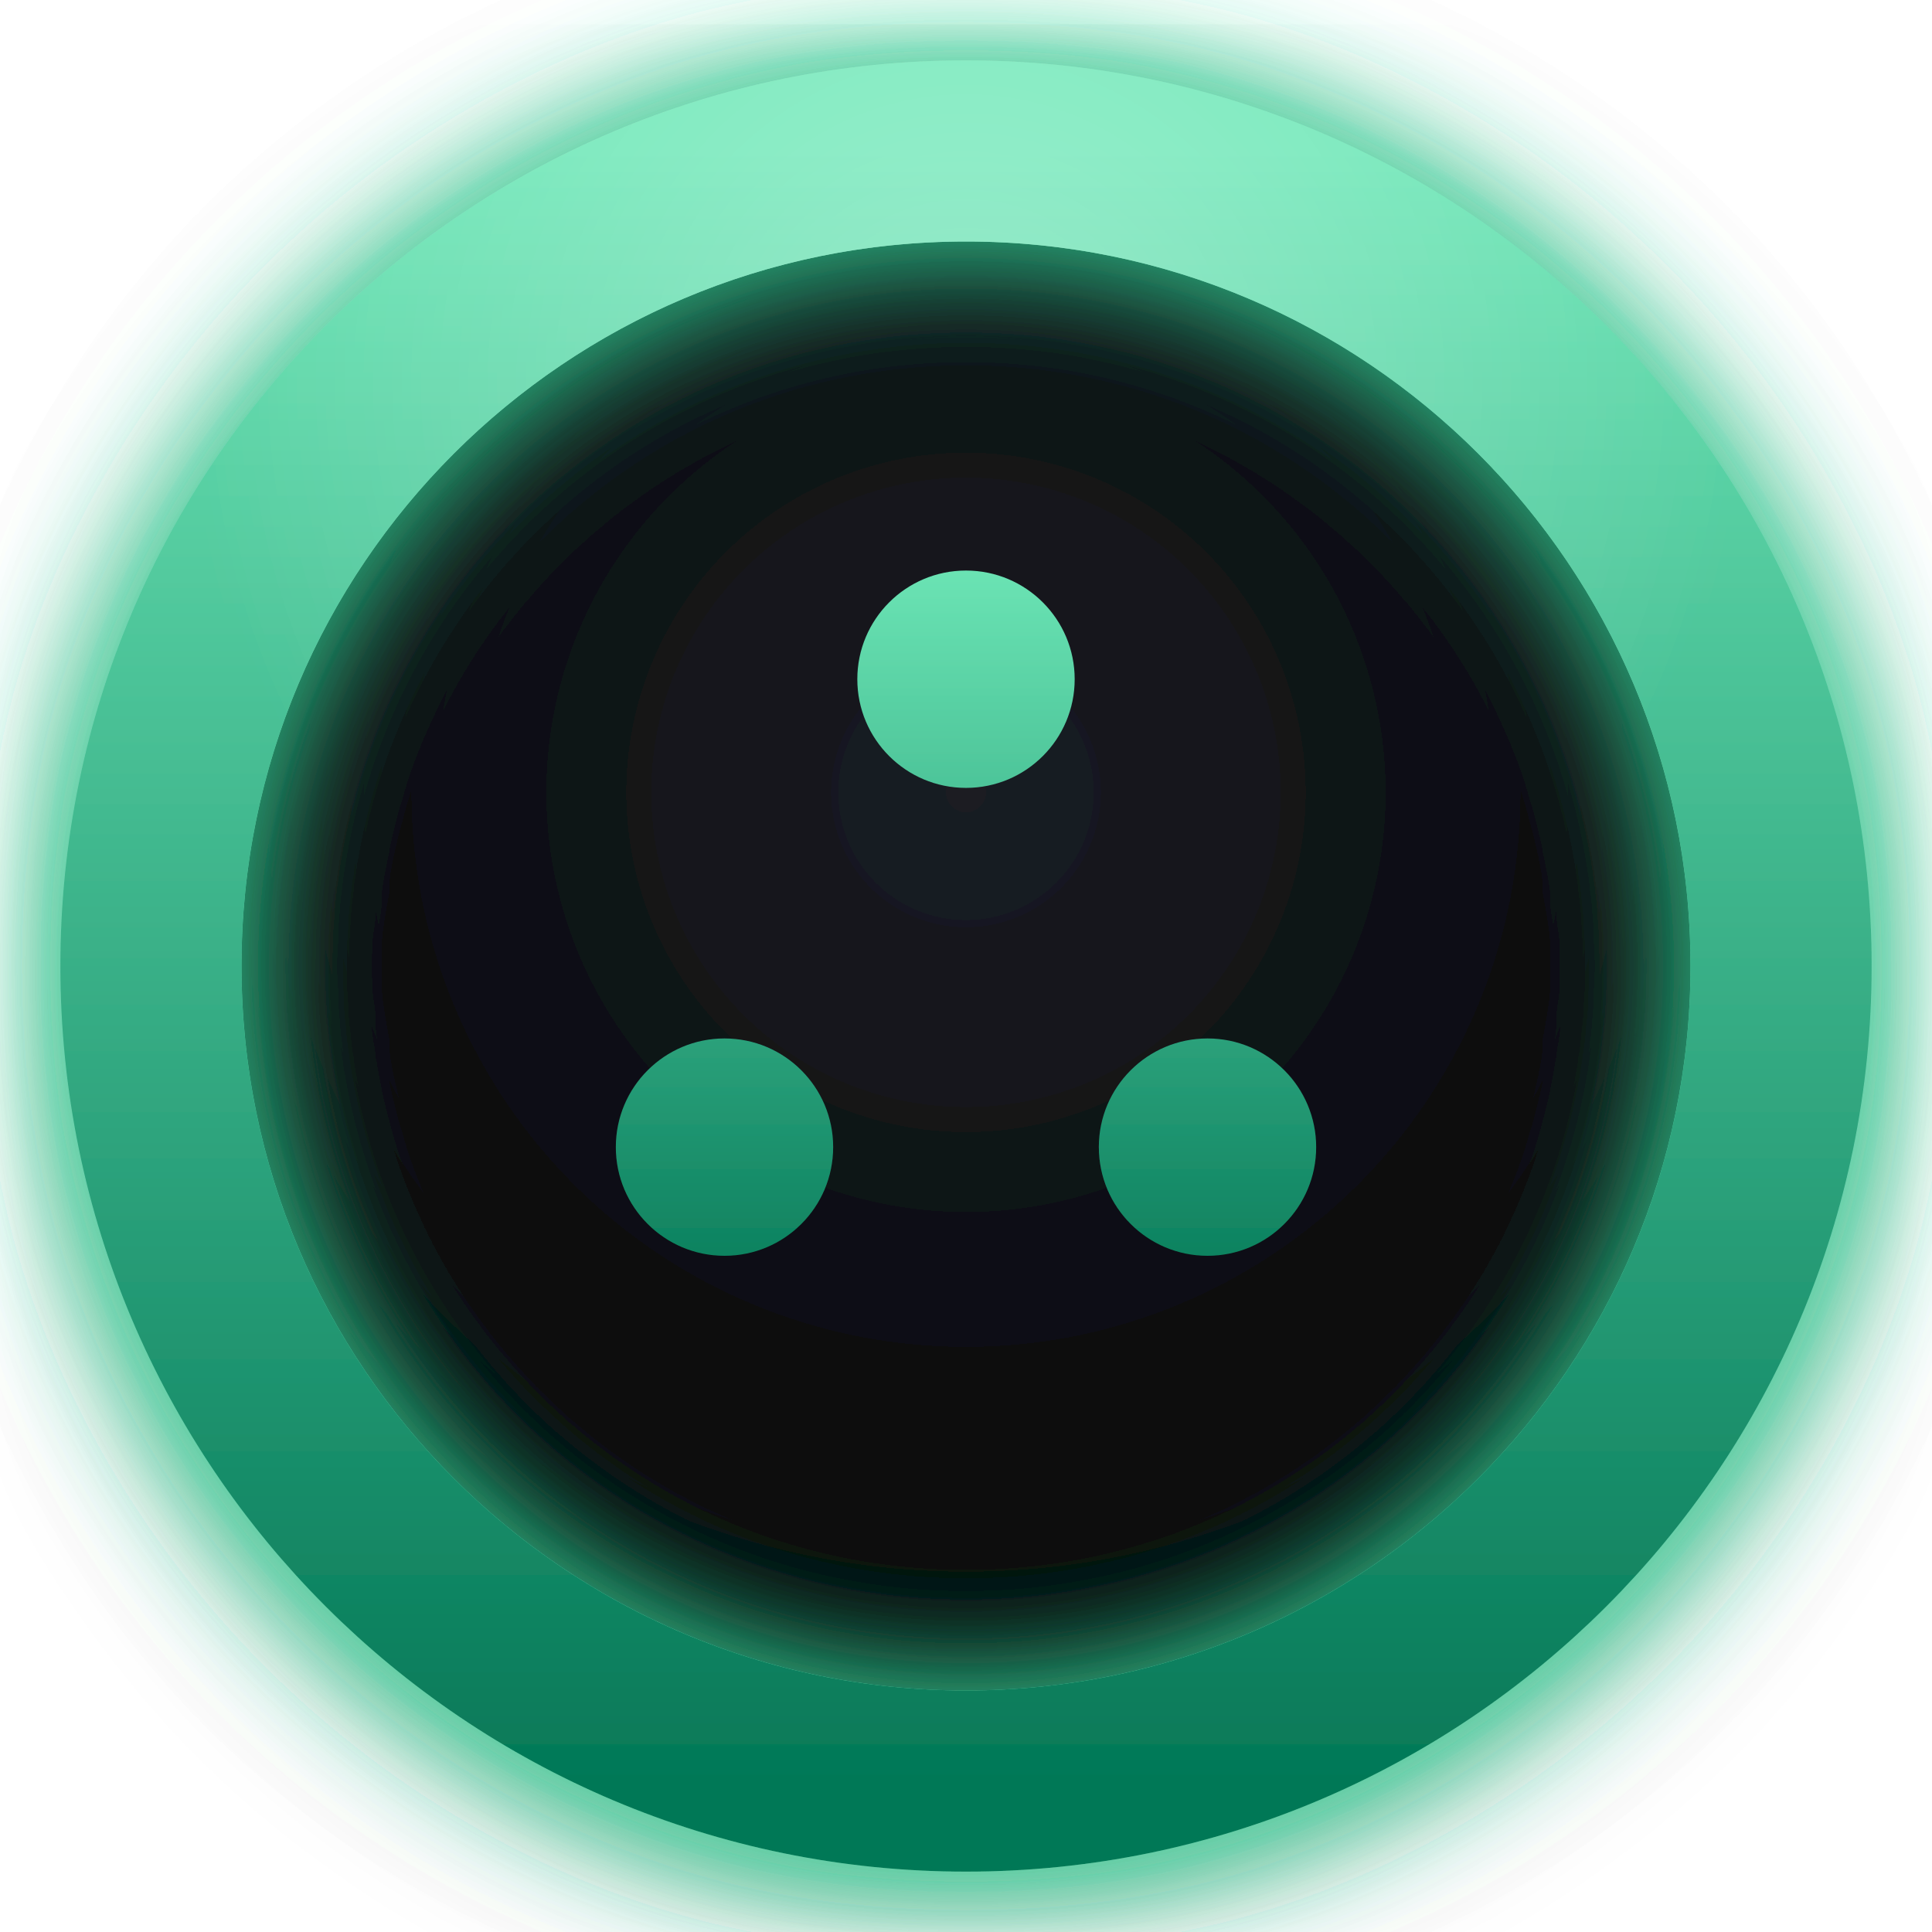
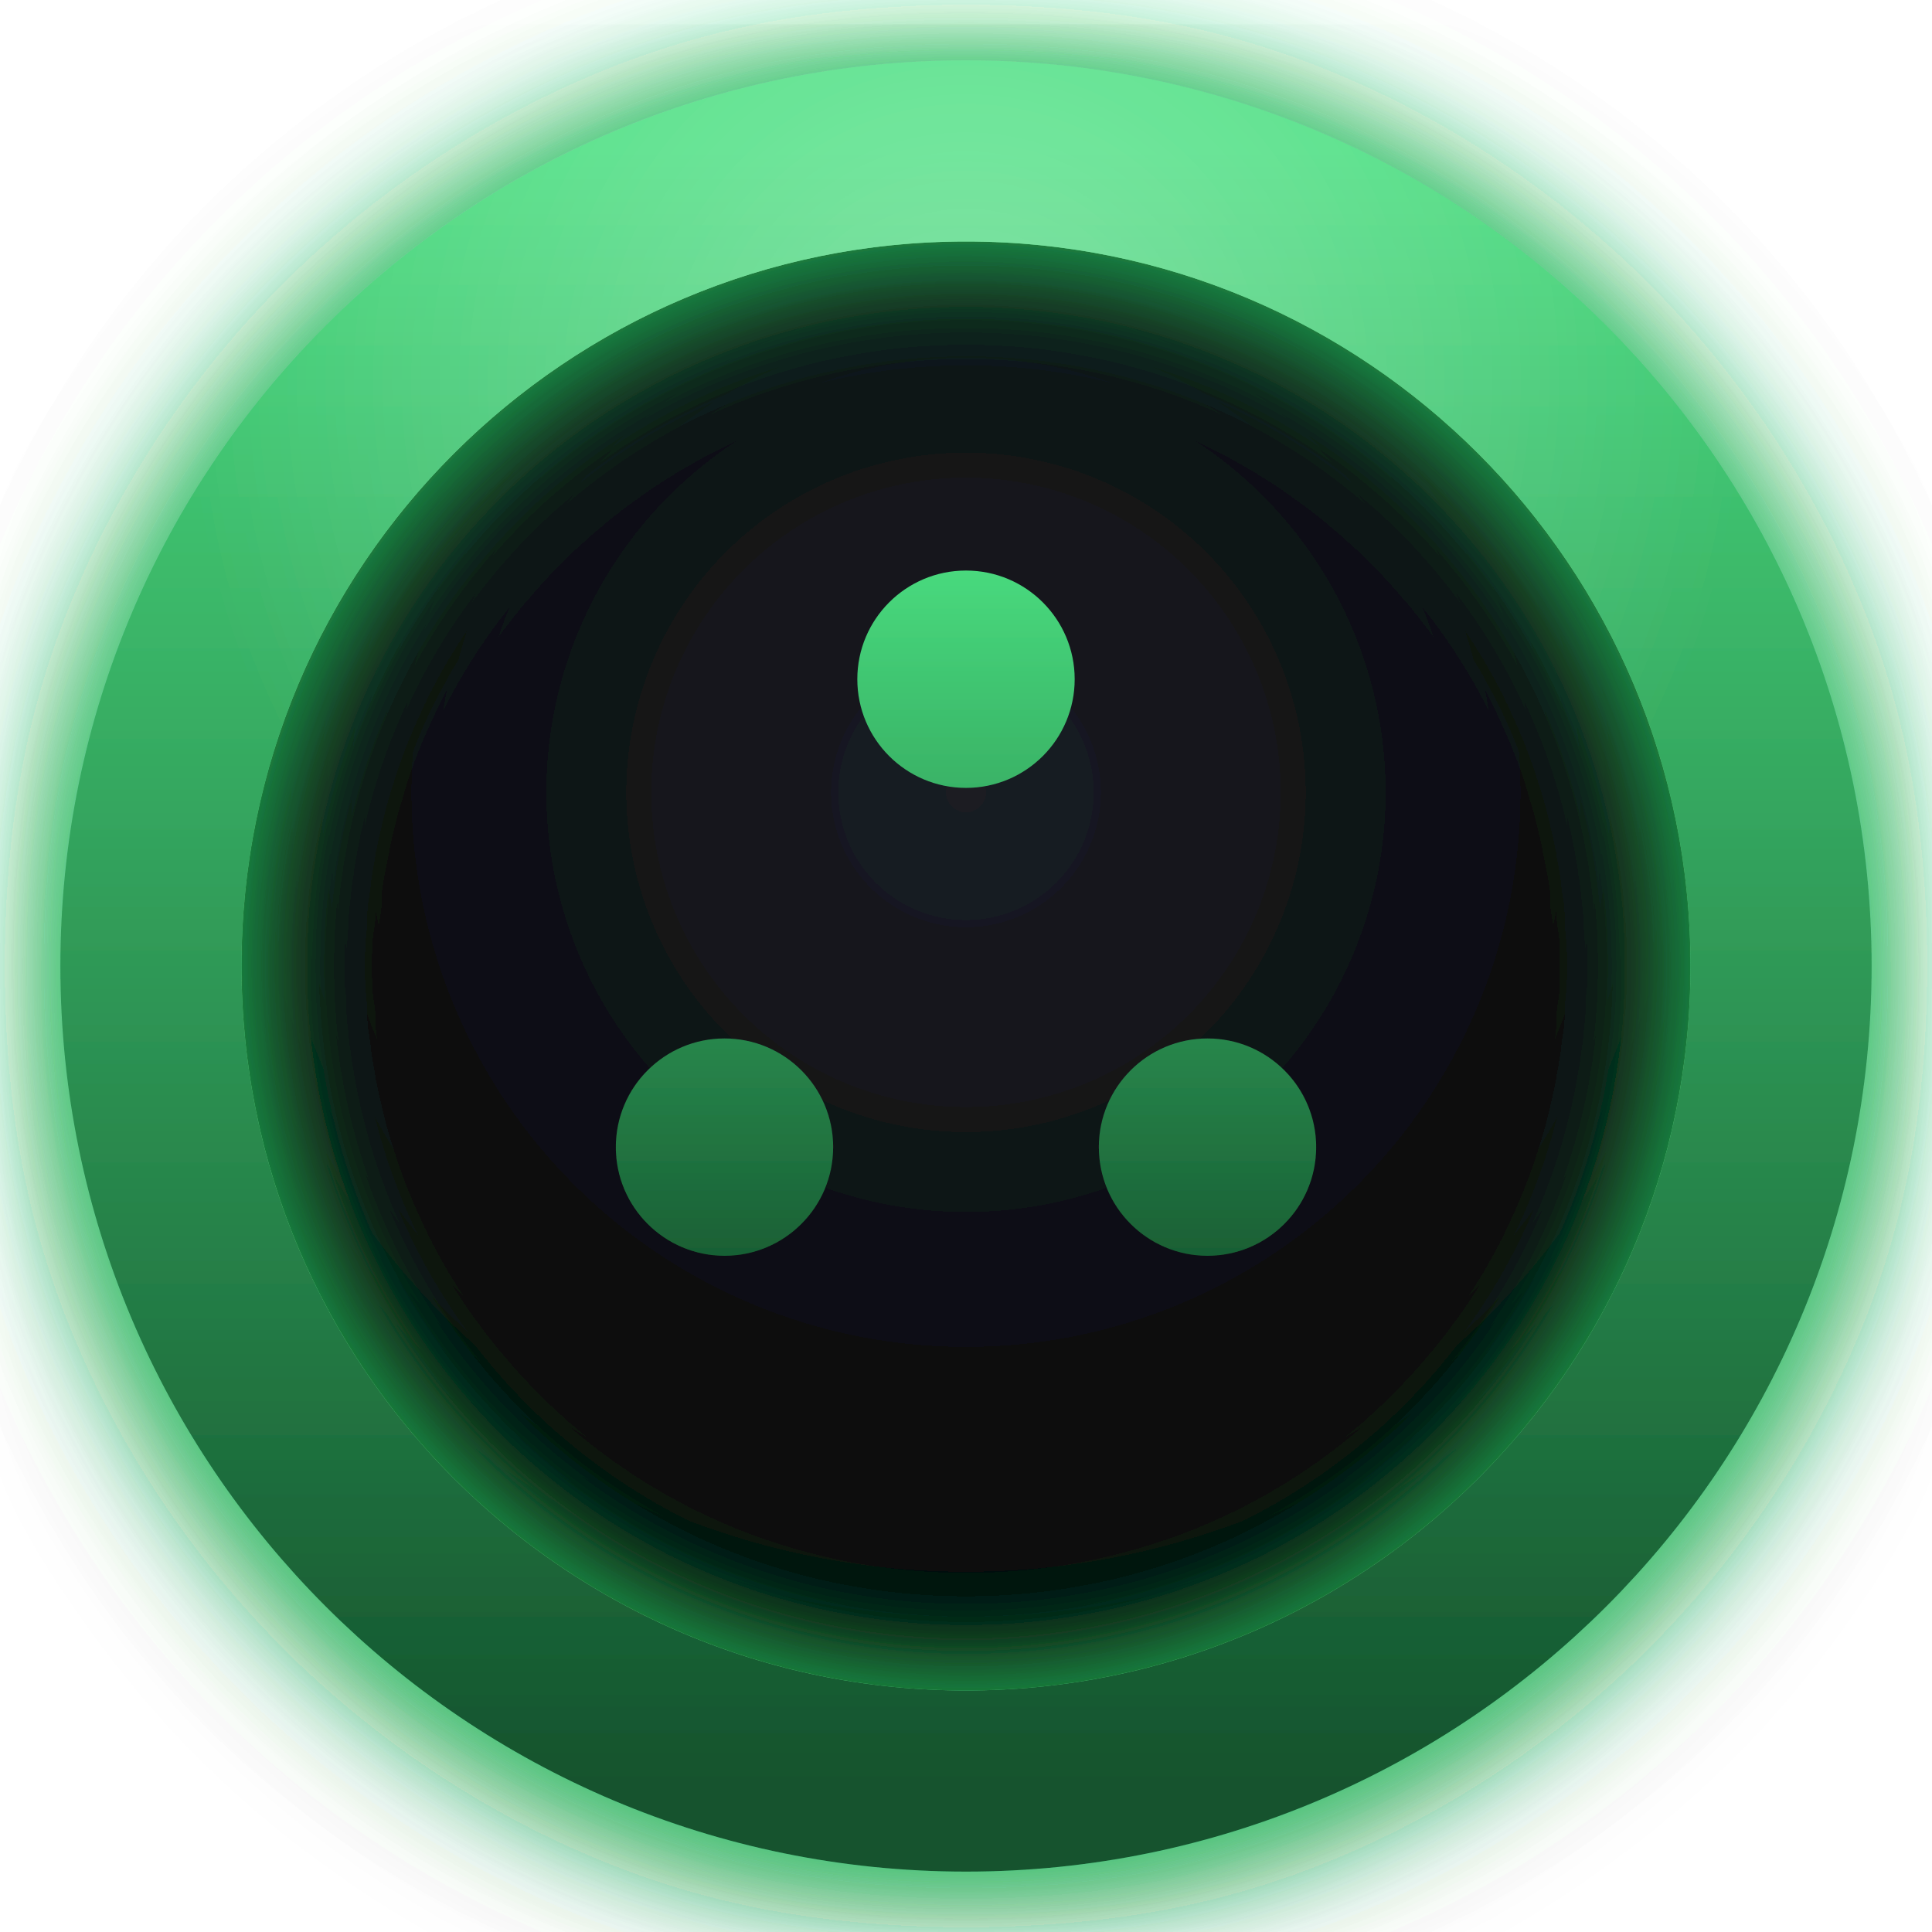
<svg xmlns="http://www.w3.org/2000/svg" viewBox="0 0 64 64" width="64" height="64">
  <defs>
    <radialGradient id="fieldGrad" cx="50%" cy="38%" r="58%">
      <stop offset="0%" stop-color="#1a1d24" />
      <stop offset="100%" stop-color="#050608" />
    </radialGradient>
    <linearGradient id="metalGrad" x1="0%" y1="0%" x2="0%" y2="100%">
-       <stop offset="0%" stop-color="#6ee7b7" />
-       <stop offset="100%" stop-color="#047857" />
+       <stop offset="0%" stop-color="#4ade80" />
+       <stop offset="100%" stop-color="#14532d" />
    </linearGradient>
    <radialGradient id="topHighlight" cx="50%" cy="20%" r="40%">
      <stop offset="0%" stop-color="#ffffff" stop-opacity="0.32" />
      <stop offset="100%" stop-color="#ffffff" stop-opacity="0" />
    </radialGradient>
    <clipPath id="ringClip">
      <path d="M32 2 A30 30 0 1 1 31.99 2 Z M32 8 A24 24 0 1 0 32.01 8 Z" fill-rule="evenodd" />
    </clipPath>
    <filter id="pinShadow" x="-20%" y="-20%" width="140%" height="140%">
      <feGaussianBlur in="SourceAlpha" stdDeviation="1.2" />
      <feOffset dx="0" dy="0.8" result="offsetBlur" />
      <feFlood flood-color="#000000" flood-opacity="0.45" />
      <feComposite in2="offsetBlur" operator="in" />
      <feMerge>
        <feMergeNode />
        <feMergeNode in="SourceGraphic" />
      </feMerge>
    </filter>
    <linearGradient id="symbolMetalGrad" x1="0" y1="18" x2="0" y2="44" gradientUnits="userSpaceOnUse">
-       <stop offset="0%" stop-color="#6ee7b7" />
-       <stop offset="100%" stop-color="#047857" />
+       <stop offset="0%" stop-color="#4ade80" />
+       <stop offset="100%" stop-color="#14532d" />
    </linearGradient>
    <filter id="ringGlow" x="-50%" y="-50%" width="200%" height="200%">
      <feGaussianBlur in="SourceAlpha" stdDeviation="2.2" result="blur" />
-       <feFlood flood-color="#34d399" flood-opacity="0.7" />
+       <feFlood flood-color="#22c55e" flood-opacity="0.7" />
      <feComposite in2="blur" operator="in" result="halo" />
      <feMerge>
        <feMergeNode in="halo" />
        <feMergeNode in="halo" />
        <feMergeNode in="SourceGraphic" />
      </feMerge>
    </filter>
  </defs>
  <g filter="url(#pinShadow)">
    <circle cx="32" cy="32" r="24" fill="url(#fieldGrad)" />
    <circle cx="32" cy="32" r="27" fill="none" stroke="url(#metalGrad)" stroke-width="6" filter="url(#ringGlow)" />
    <g clip-path="url(#ringClip)">
      <rect width="64" height="64" fill="url(#topHighlight)" />
    </g>
    <g fill="url(#symbolMetalGrad)">
      <circle cx="32" cy="22.5" r="3.6" />
      <circle cx="24" cy="38" r="3.6" />
      <circle cx="40" cy="38" r="3.6" />
    </g>
  </g>
</svg>
